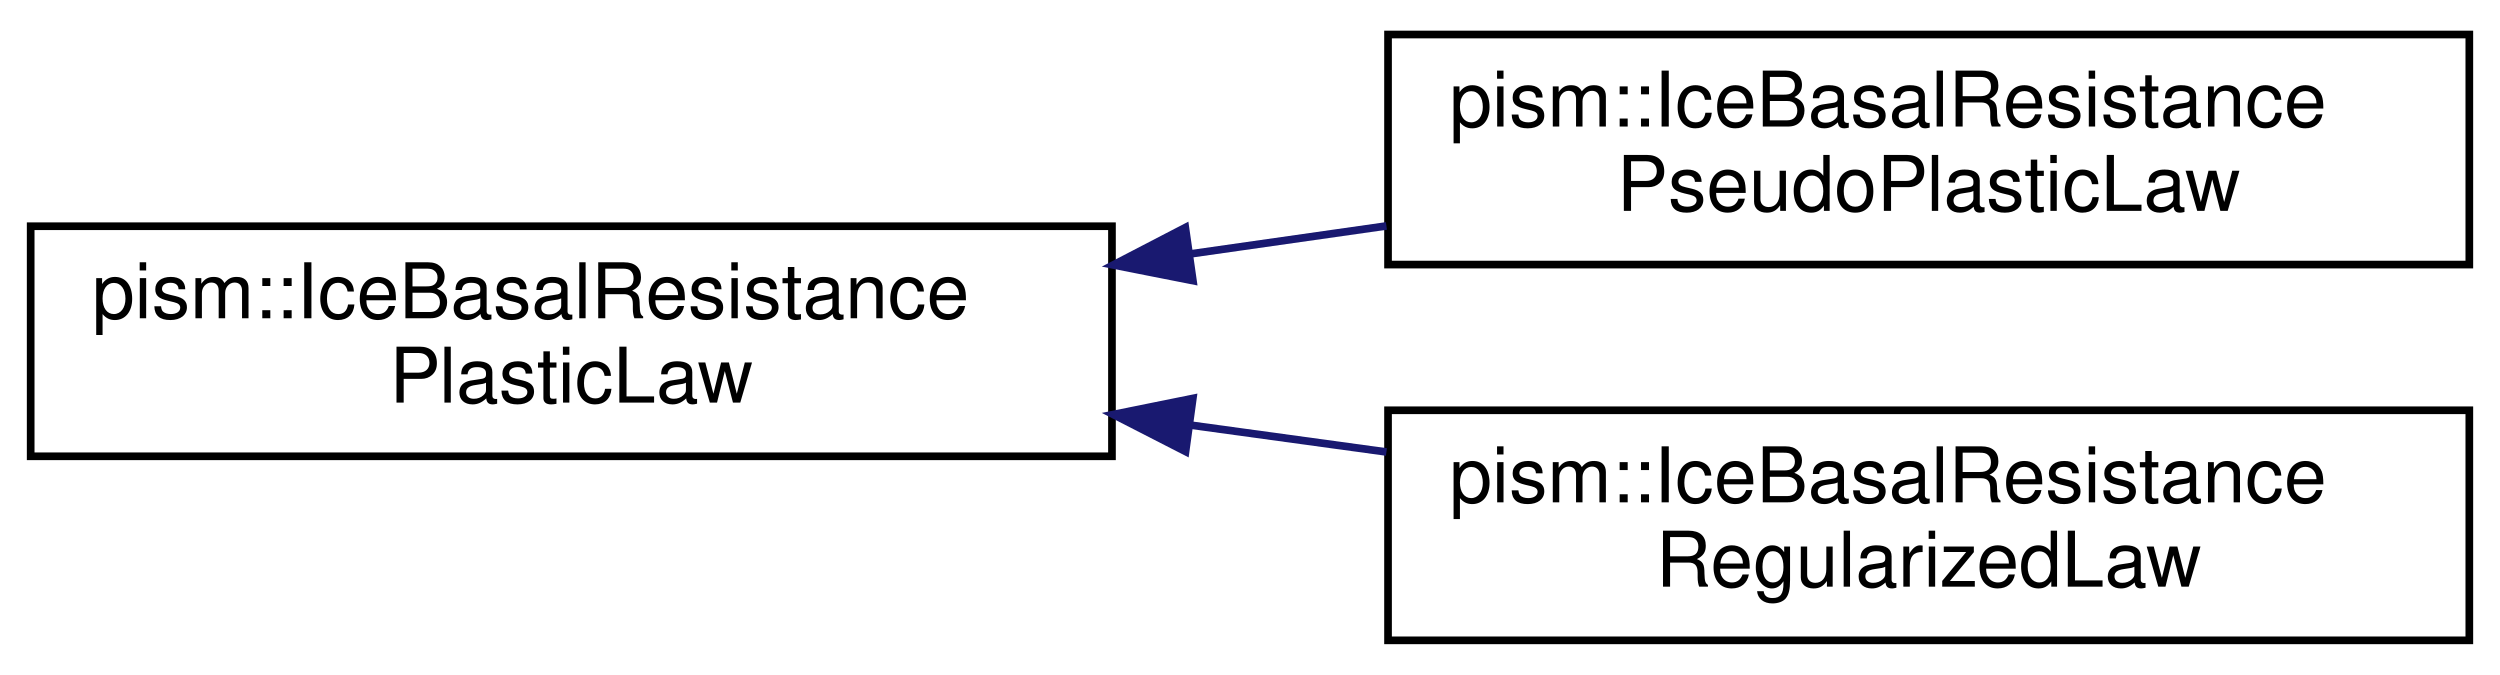
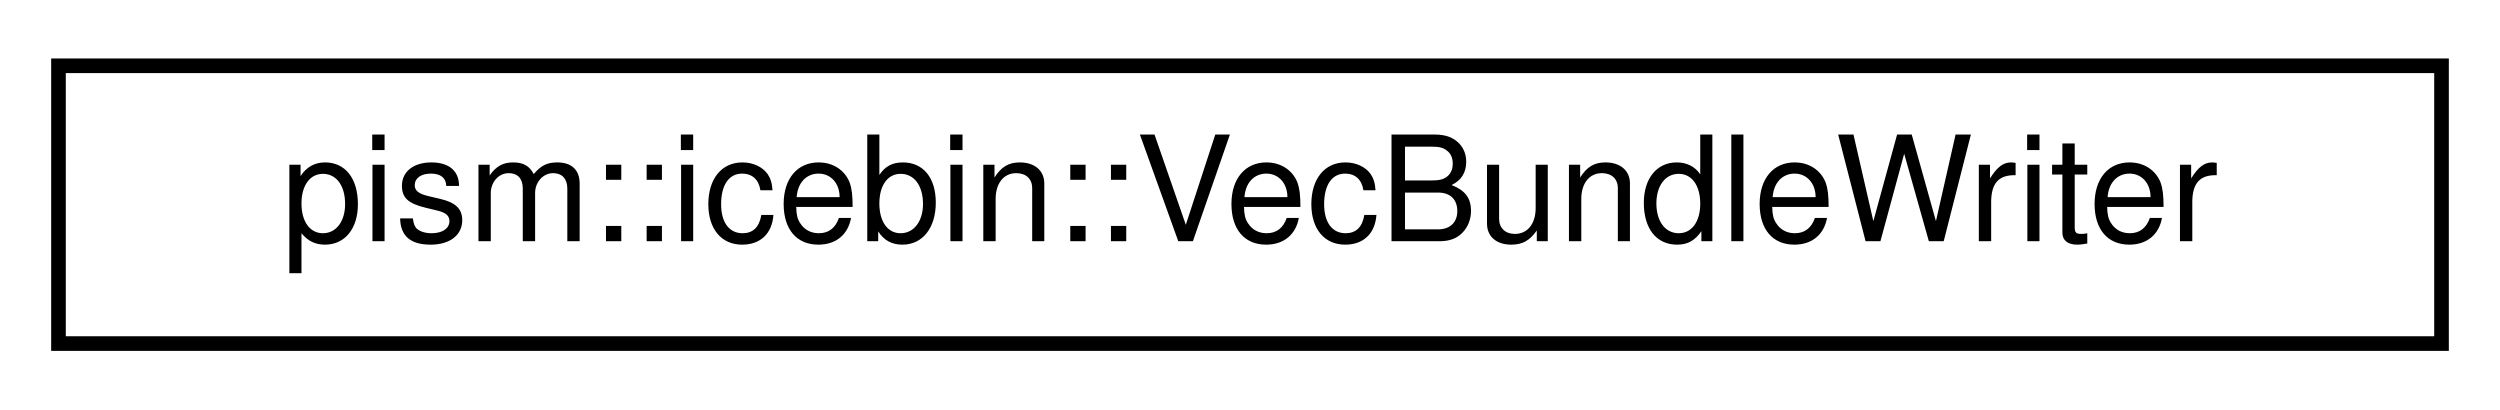
- <svg xmlns="http://www.w3.org/2000/svg" xmlns:xlink="http://www.w3.org/1999/xlink" width="326pt" height="88pt" viewBox="0.00 0.00 326.00 88.00">
-   <g id="graph0" class="graph" transform="scale(1 1) rotate(0) translate(4 84)">
+ <svg xmlns="http://www.w3.org/2000/svg" xmlns:xlink="http://www.w3.org/1999/xlink" width="171pt" height="28pt" viewBox="0.00 0.00 171.00 28.00">
+   <g id="graph0" class="graph" transform="scale(1 1) rotate(0) translate(4 24)">
    <g id="node1" class="node">
      <g id="a_node1">
-         <a xlink:href="classpism_1_1IceBasalResistancePlasticLaw.html" target="_top" xlink:title="Class containing physical constants and the constitutive relation describing till for SSA.">
-           <polygon fill="none" stroke="black" points="0,-24.5 0,-54.5 141,-54.5 141,-24.5 0,-24.5" />
-           <text text-anchor="start" x="8" y="-42.5" font-family="Helvetica,sans-Serif" font-size="10.00">pism::IceBasalResistance</text>
-           <text text-anchor="middle" x="70.5" y="-31.5" font-family="Helvetica,sans-Serif" font-size="10.00">PlasticLaw</text>
+         <a xlink:href="classpism_1_1icebin_1_1VecBundleWriter.html" target="_top" xlink:title=" ">
+           <polygon fill="none" stroke="black" points="0,-0.5 0,-19.5 163,-19.5 163,-0.5 0,-0.5" />
+           <text text-anchor="middle" x="81.5" y="-7.5" font-family="Helvetica,sans-Serif" font-size="10.00">pism::icebin::VecBundleWriter</text>
        </a>
      </g>
    </g>
-     <g id="node2" class="node">
-       <g id="a_node2">
-         <a xlink:href="classpism_1_1IceBasalResistancePseudoPlasticLaw.html" target="_top" xlink:title=" ">
-           <polygon fill="none" stroke="black" points="177,-49.5 177,-79.5 318,-79.5 318,-49.5 177,-49.5" />
-           <text text-anchor="start" x="185" y="-67.5" font-family="Helvetica,sans-Serif" font-size="10.00">pism::IceBasalResistance</text>
-           <text text-anchor="middle" x="247.5" y="-56.5" font-family="Helvetica,sans-Serif" font-size="10.00">PseudoPlasticLaw</text>
-         </a>
-       </g>
-     </g>
-     <g id="edge1" class="edge">
-       <path fill="none" stroke="midnightblue" d="M151.15,-50.88C159.7,-52.1 168.36,-53.34 176.79,-54.54" />
-       <polygon fill="midnightblue" stroke="midnightblue" points="151.56,-47.4 141.17,-49.45 150.57,-54.33 151.56,-47.4" />
-     </g>
-     <g id="node3" class="node">
-       <g id="a_node3">
-         <a xlink:href="classpism_1_1IceBasalResistanceRegularizedLaw.html" target="_top" xlink:title=" ">
-           <polygon fill="none" stroke="black" points="177,-0.5 177,-30.5 318,-30.5 318,-0.5 177,-0.5" />
-           <text text-anchor="start" x="185" y="-18.5" font-family="Helvetica,sans-Serif" font-size="10.00">pism::IceBasalResistance</text>
-           <text text-anchor="middle" x="247.5" y="-7.5" font-family="Helvetica,sans-Serif" font-size="10.00">RegularizedLaw</text>
-         </a>
-       </g>
-     </g>
-     <g id="edge2" class="edge">
-       <path fill="none" stroke="midnightblue" d="M151.15,-28.58C159.7,-27.4 168.36,-26.22 176.79,-25.06" />
-       <polygon fill="midnightblue" stroke="midnightblue" points="150.6,-25.12 141.17,-29.95 151.55,-32.05 150.6,-25.12" />
-     </g>
  </g>
</svg>
